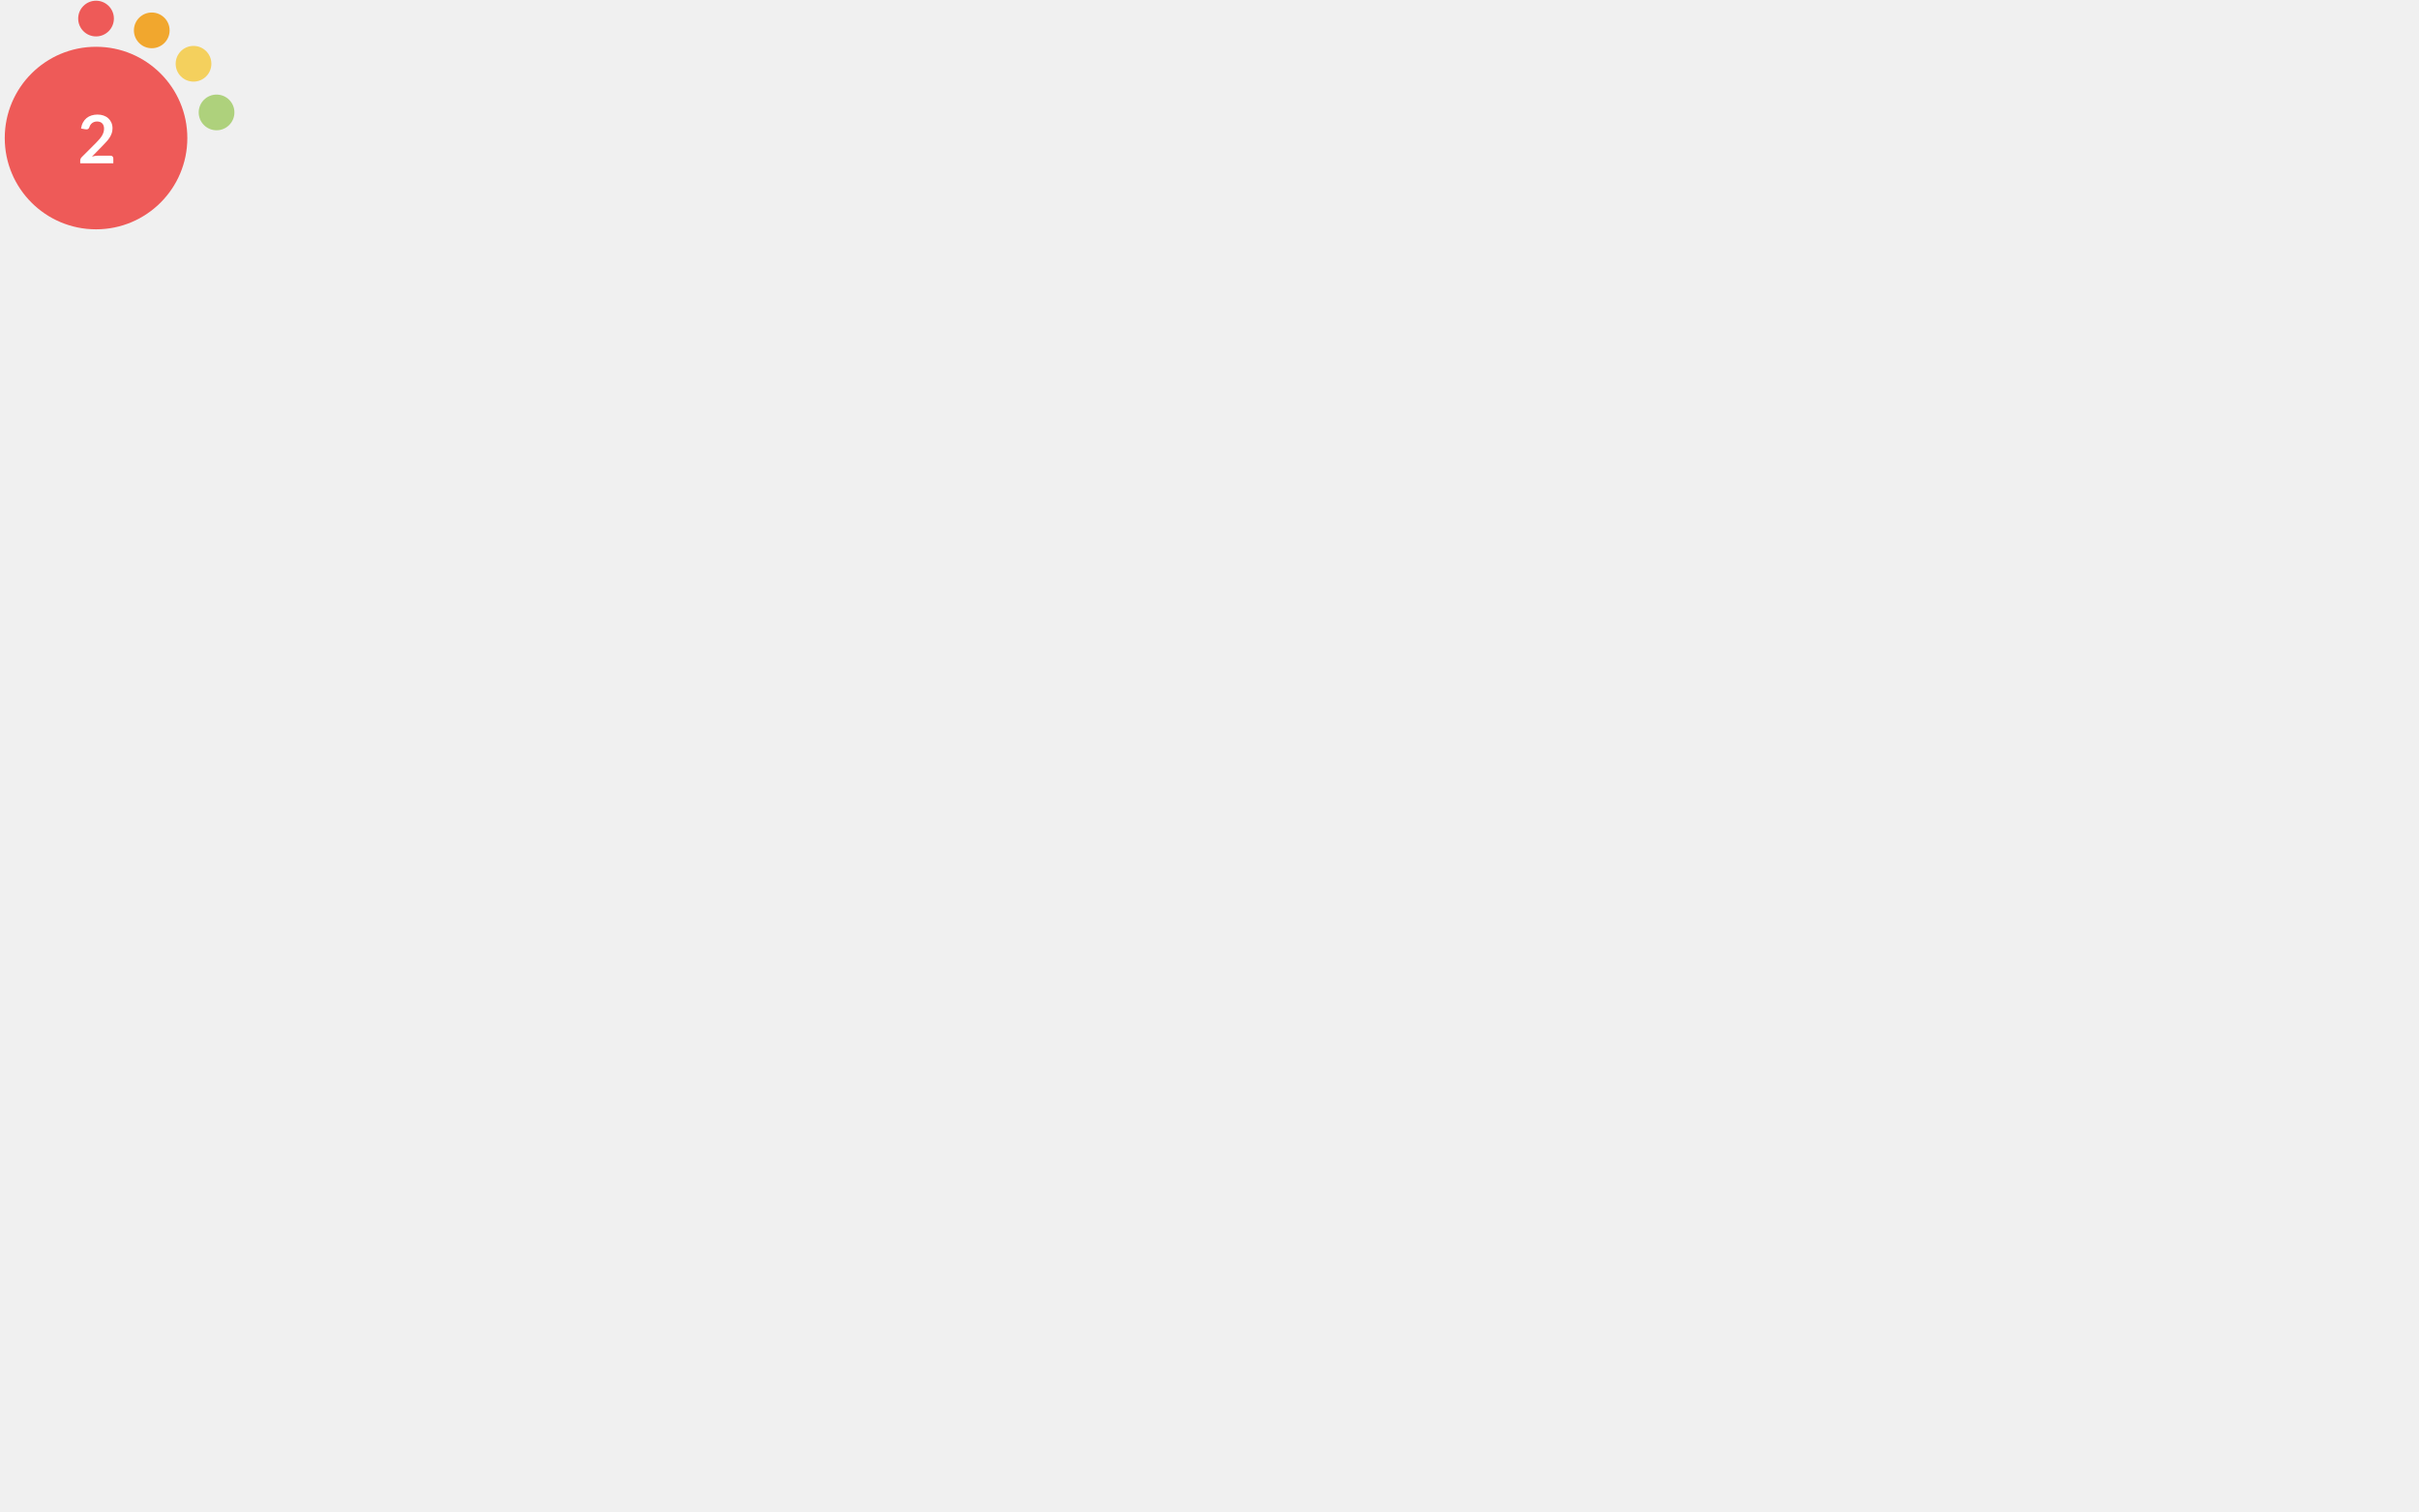
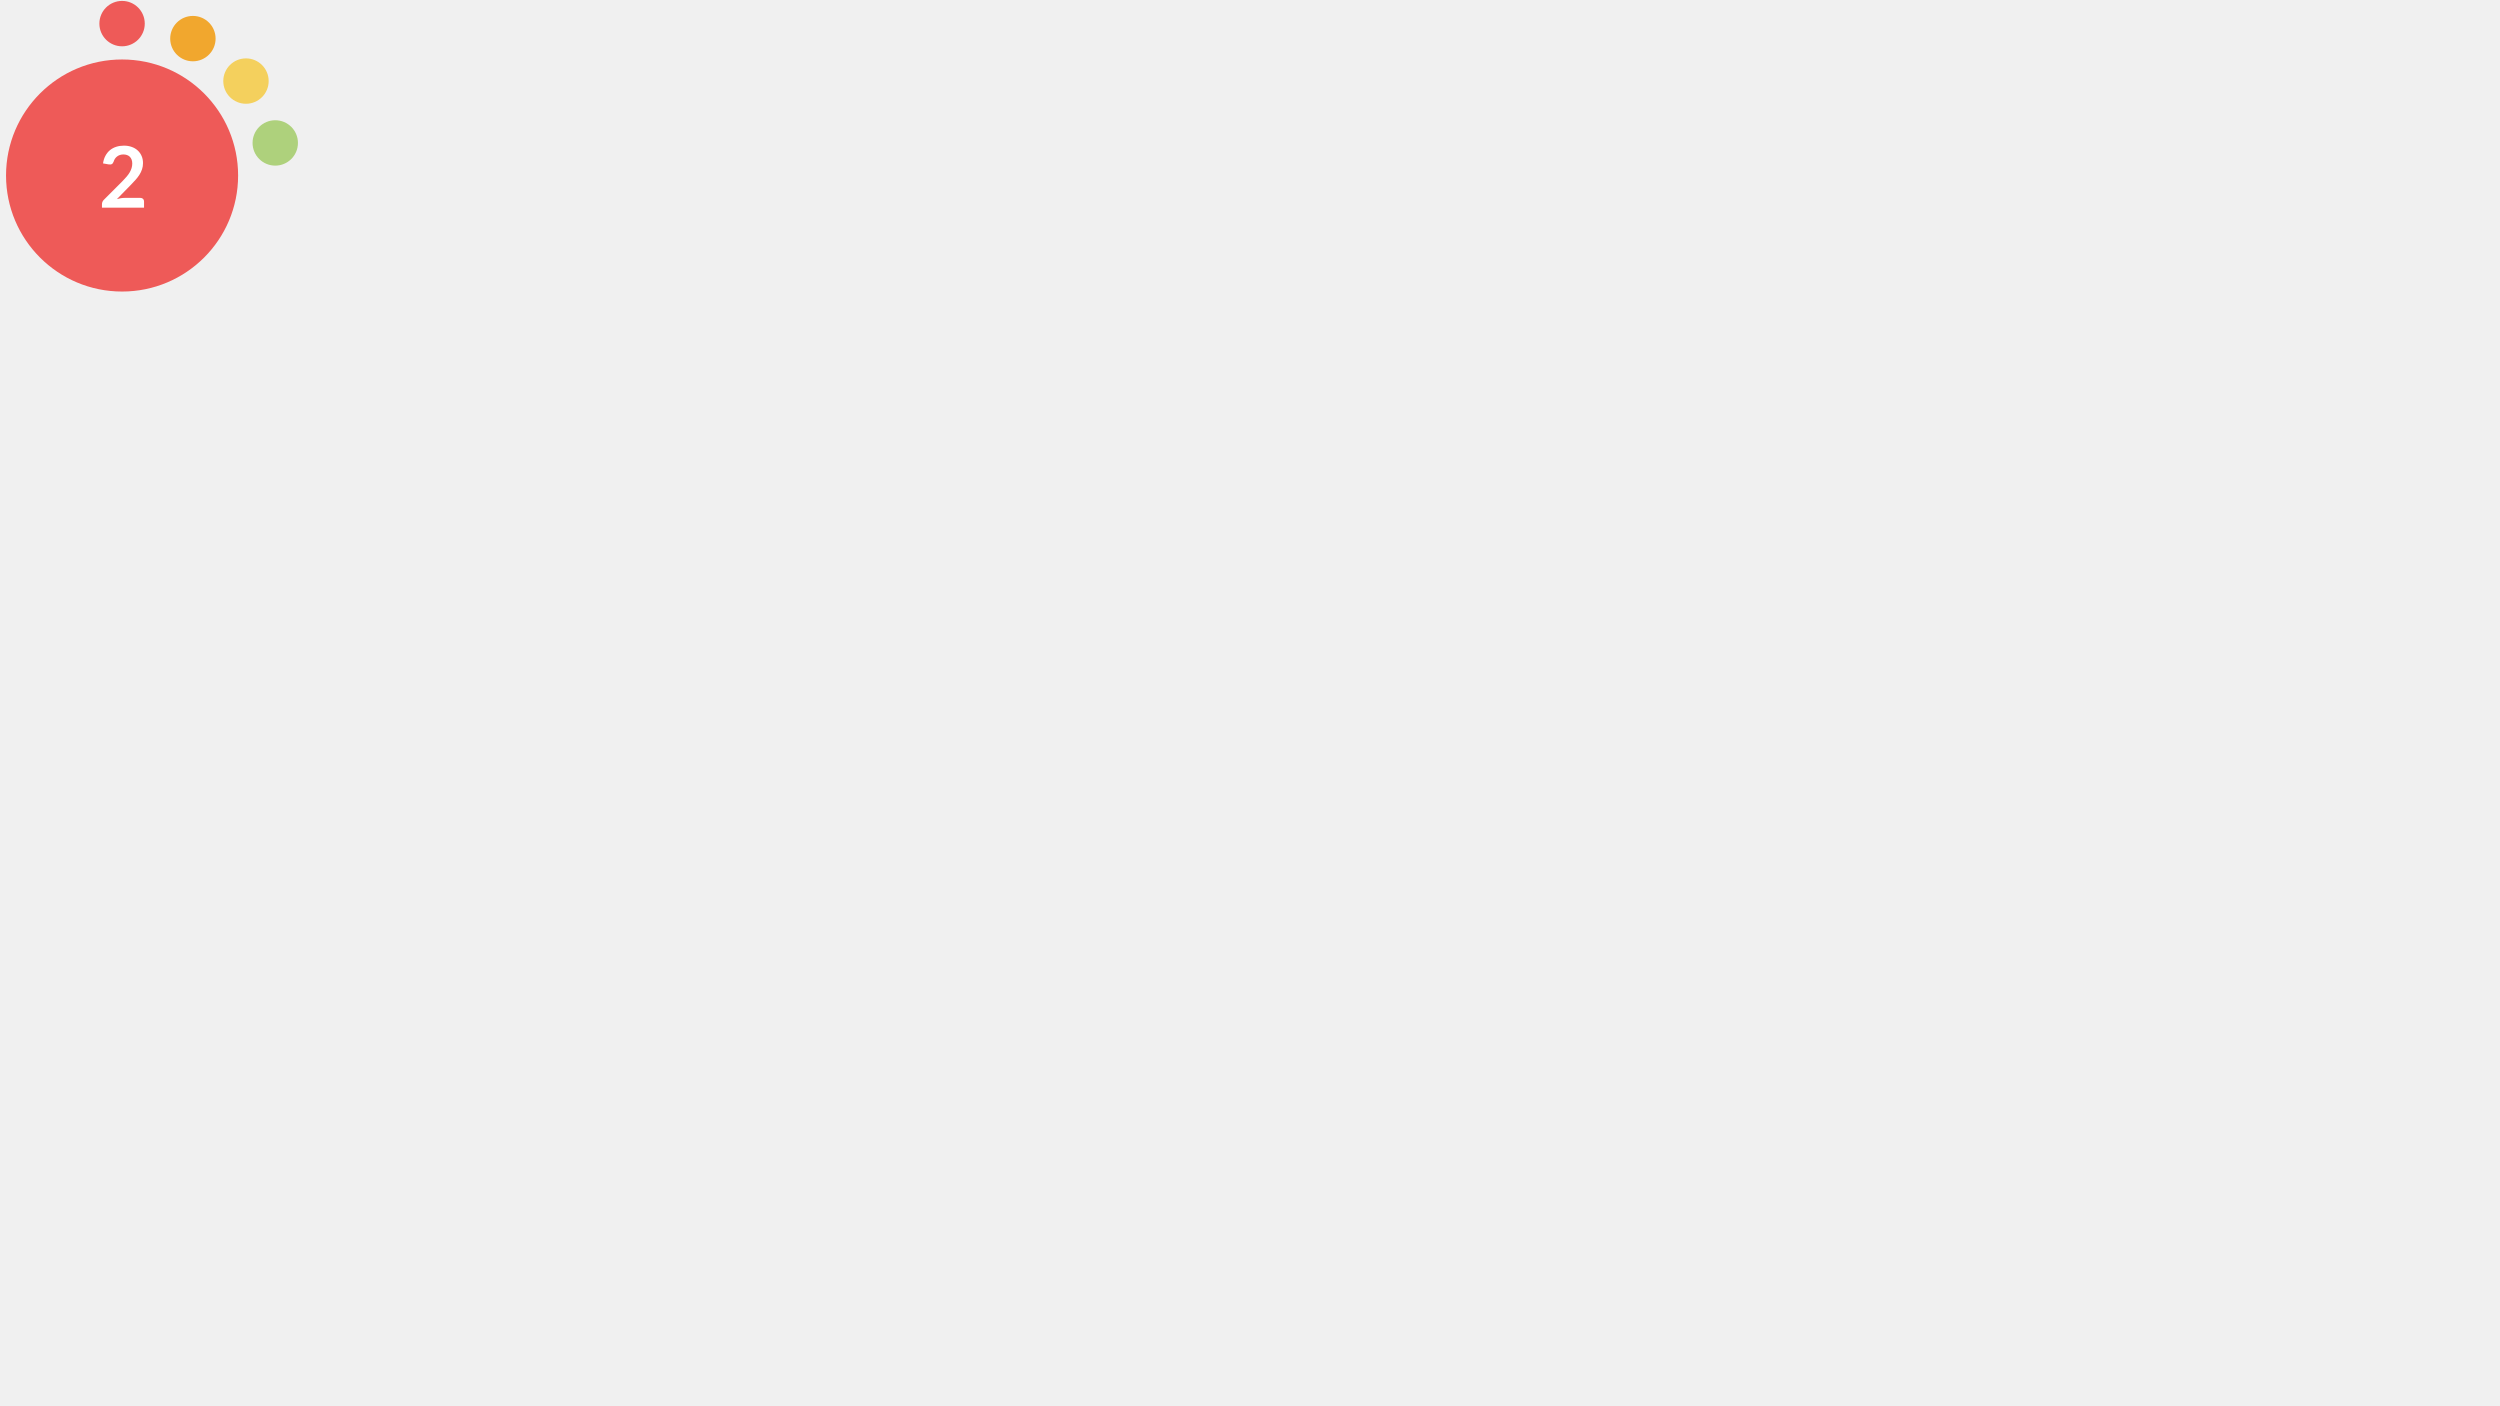
- <svg xmlns="http://www.w3.org/2000/svg" version="1.1" id="Layer_1" x="0px" y="0px" viewBox="0 0 1680 1050 " style="enable-background:new 0 0 0 0;" xml:space="preserve">
+ <svg xmlns="http://www.w3.org/2000/svg" version="1.1" id="Layer_1" x="0px" y="0px" viewBox="0 0 1366 768 " style="enable-background:new 0 0 0 0;" xml:space="preserve">
  <style type="text/css">			.red{fill:#EE5A58;}		    .orange {fill:#F1A72E;}		    .green{fill:#AED17C;}			.yellow{fill:#F4D05D;}			.st2{fill:#FFFFFF;}			.st3{font-family:Lato-Bold, Lato;font-weight:700;}			.st4{font-size:46.339px;}		</style>
  <circle class="red" cx="66.7" cy="95.9" r="63.4" />
  <circle class="red" cx="66.7" cy="12.9" r="12.4" />
  <circle class="orange" cx="105.4" cy="21.1" r="12.4" />
  <circle class="yellow" cx="134.4" cy="44.3" r="12.4" />
  <circle class="green" cx="150.4" cy="78.1" r="12.4" />
  <text transform="matrix(1 0 0 1 53.9507 113.4561)" class="st2 st3 st4">2</text>
</svg>
